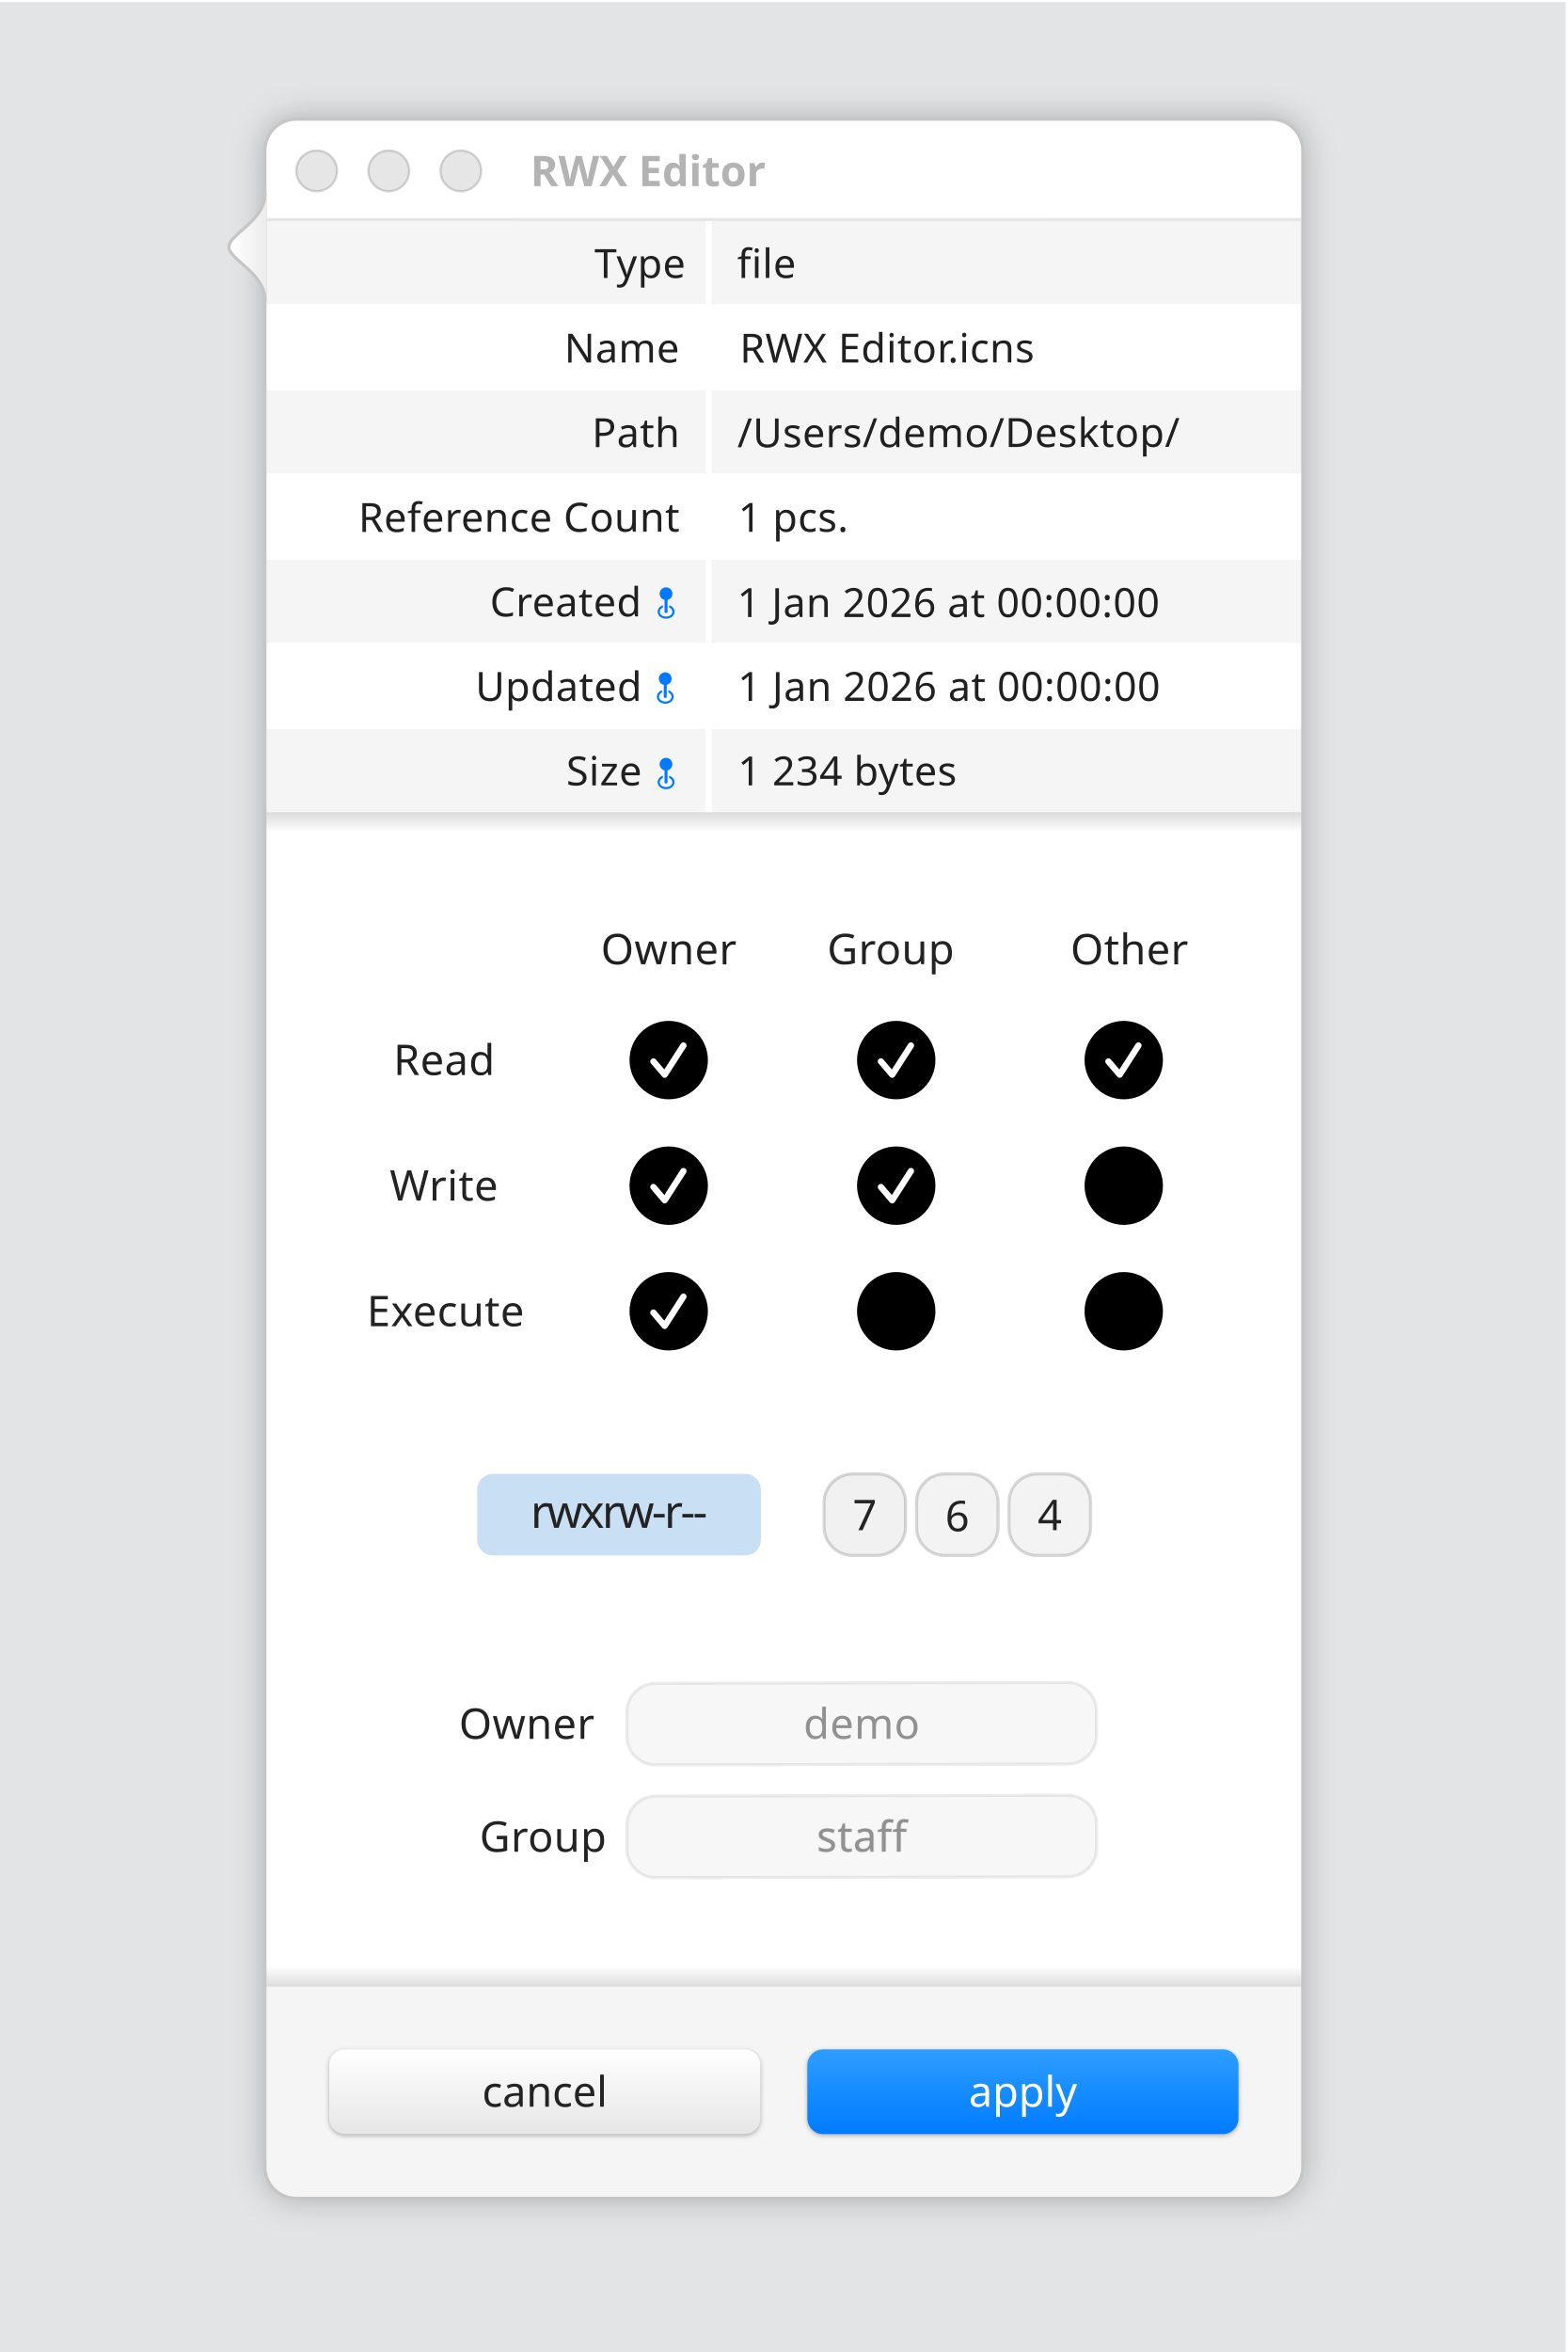
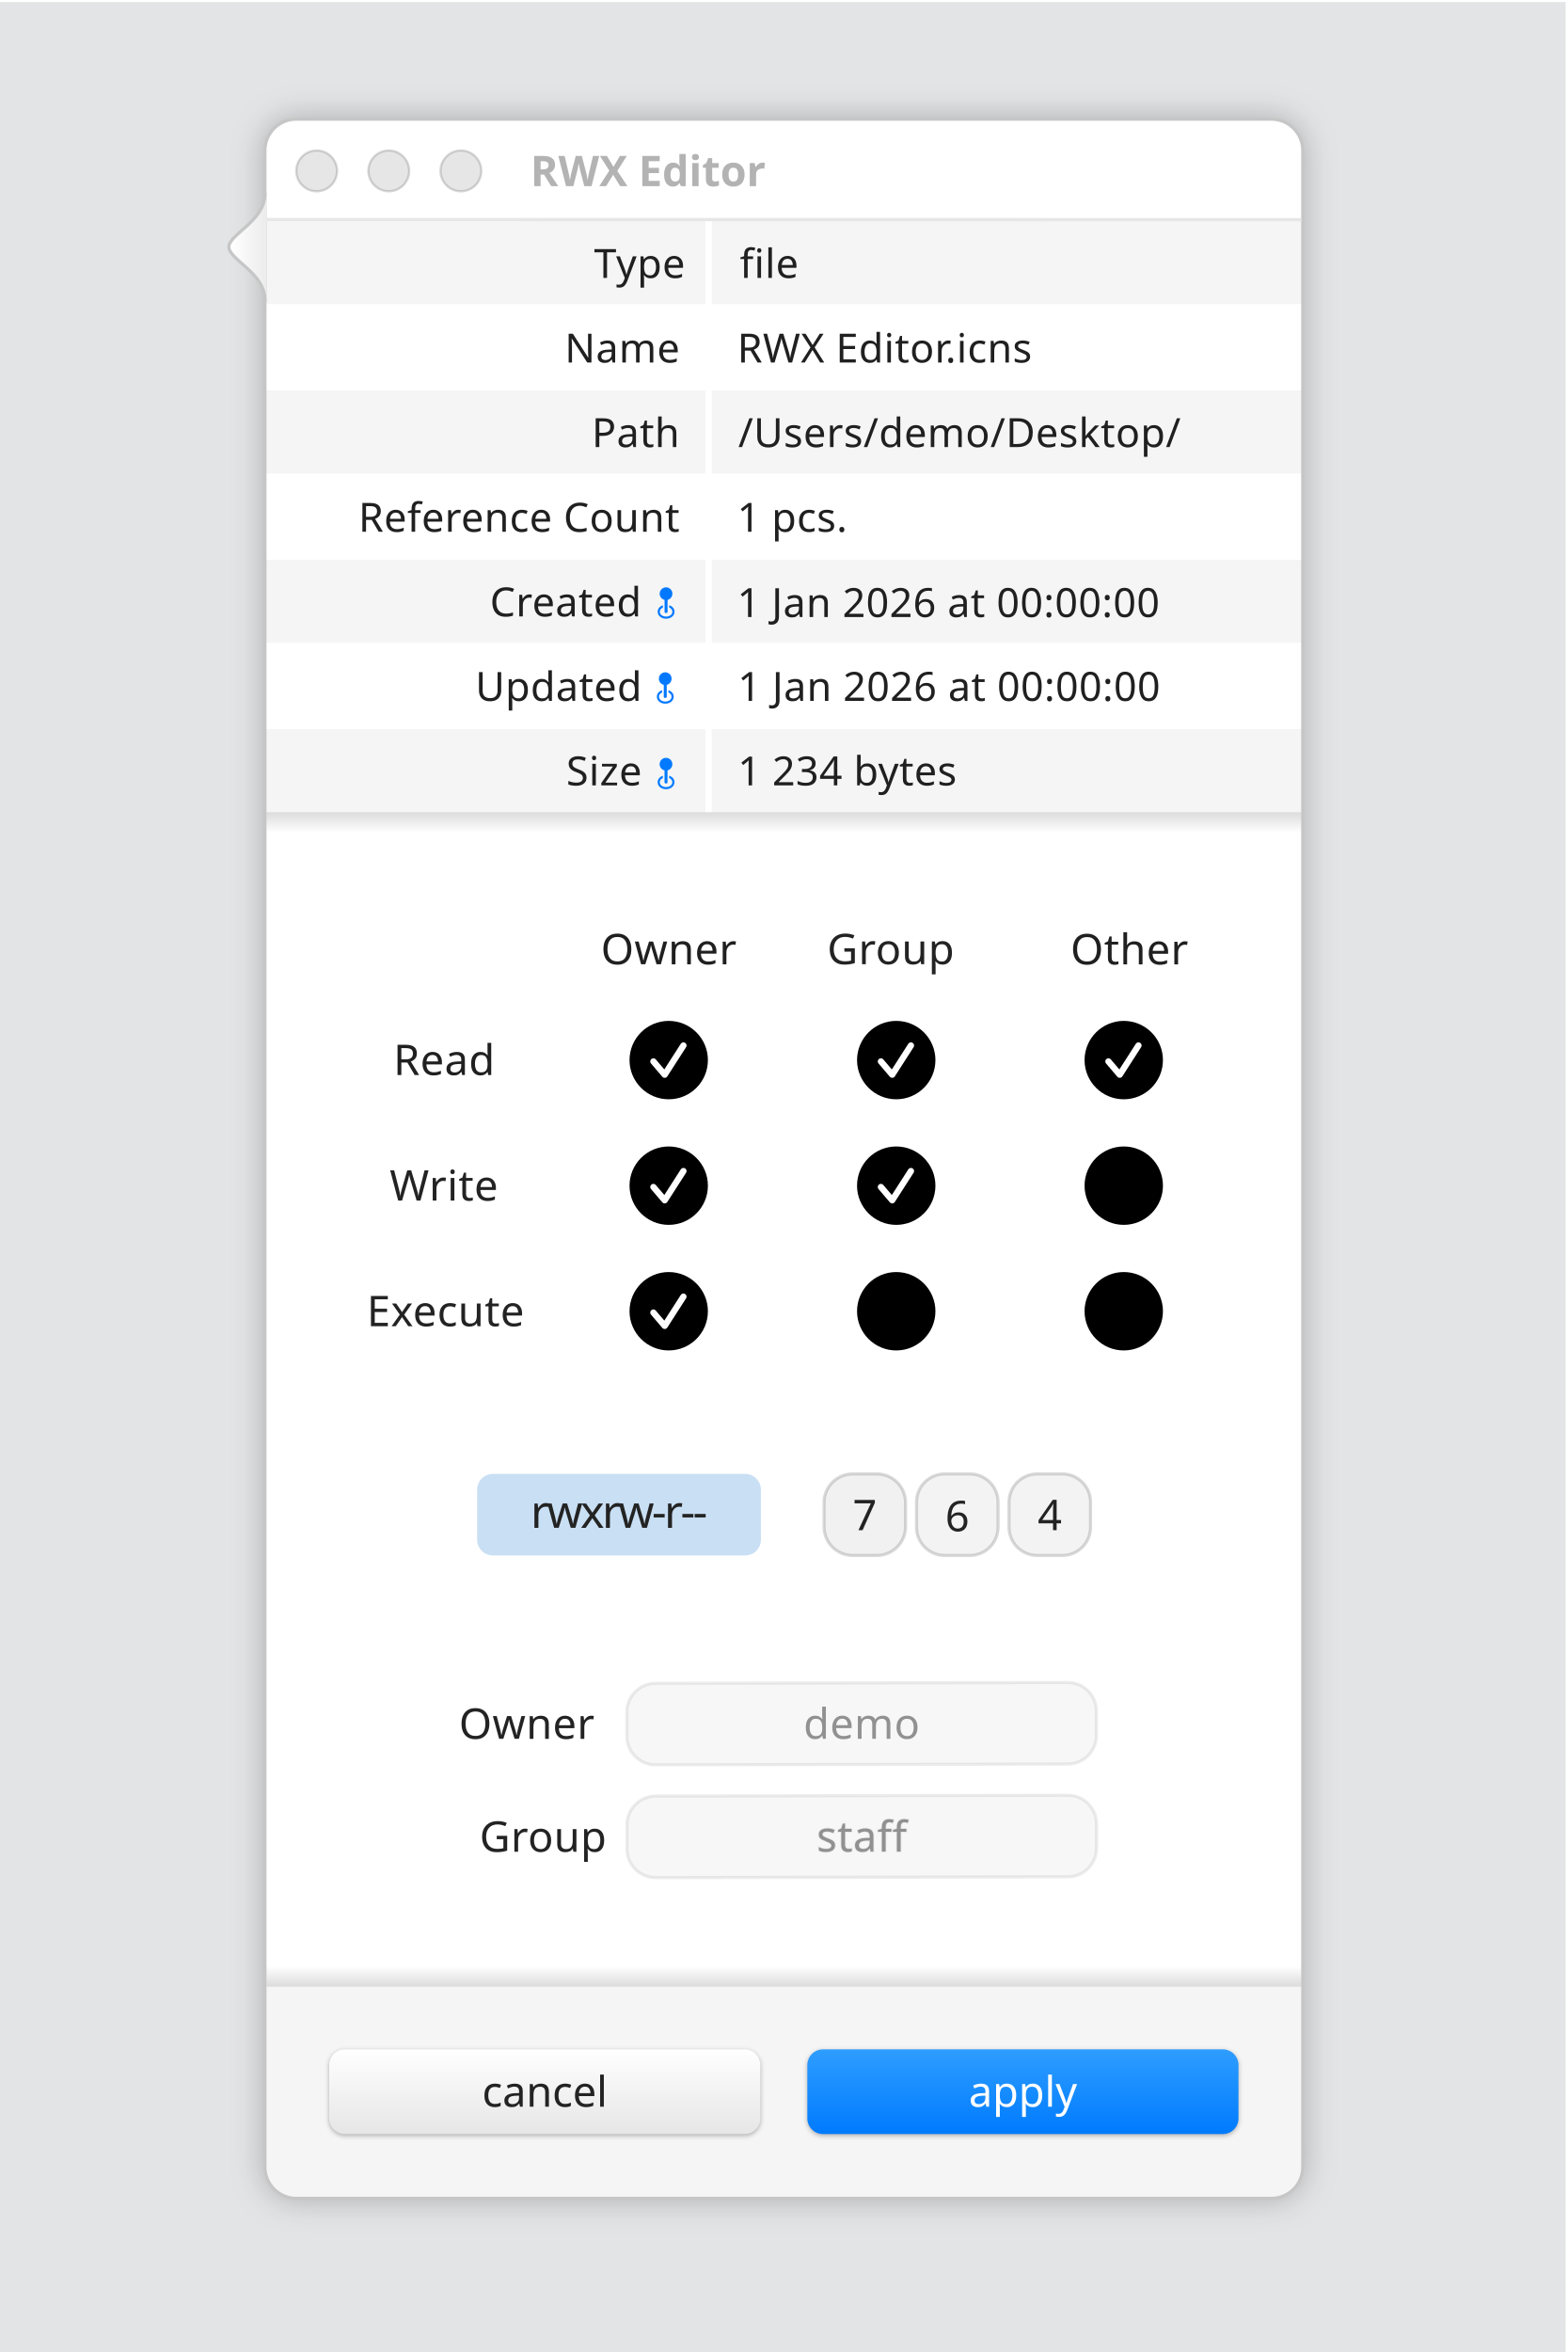
<svg xmlns="http://www.w3.org/2000/svg" xmlns:ns1="https://boxy-svg.com" viewBox="0 0 1000 1500">
  <defs>
    <filter id="drop-shadow-filter-1" color-interpolation-filters="sRGB" x="-50%" y="-50%" width="200%" height="200%" ns1:preset="drop-shadow 1 0 0 10 0.4 rgba(0,0,0,0.3)">
      <feGaussianBlur in="SourceAlpha" stdDeviation="10" />
      <feOffset dx="0" dy="0" />
      <feComponentTransfer result="offsetblur">
        <feFuncA id="spread-ctrl" type="linear" slope="0.8" />
      </feComponentTransfer>
      <feFlood flood-color="rgba(0,0,0,0.3)" />
      <feComposite in2="offsetblur" operator="in" />
      <feMerge>
        <feMergeNode />
        <feMergeNode in="SourceGraphic" />
      </feMerge>
    </filter>
    <ns1:export>
      <ns1:file format="png" path="popup-light.png" />
    </ns1:export>
    <linearGradient gradientUnits="userSpaceOnUse" x1="499.617" y1="374" x2="499.617" y2="394" id="gradient-0" gradientTransform="matrix(1.1, 0, 0, 0.65, -49.57751, 274.9005)">
      <stop offset="0" style="stop-opacity: 0.14;" />
      <stop offset="1" style="stop-opacity: 0;" />
    </linearGradient>
    <linearGradient gradientUnits="userSpaceOnUse" x1="499.617" y1="374" x2="499.617" y2="394" id="gradient-3" gradientTransform="matrix(1.1, 0, 0, 0.65, -49.57806, -1510.156)">
      <stop offset="0" style="stop-opacity: 0.14;" />
      <stop offset="1" style="stop-opacity: 0;" />
    </linearGradient>
    <linearGradient gradientUnits="userSpaceOnUse" x1="623.617" y1="1020" x2="623.617" y2="1076" id="gradient-1" gradientTransform="matrix(1.200875, 0, 0, 0.964286, -401.3832, 323.4176)">
      <stop offset="0" style="stop-color: rgb(255, 255, 255);" />
      <stop offset="1" style="stop-color: rgb(231, 230, 230);" />
    </linearGradient>
    <linearGradient gradientUnits="userSpaceOnUse" x1="623.617" y1="1020" x2="623.617" y2="1076" id="gradient-2" gradientTransform="matrix(1.200875, 0, 0, 0.964286, -96.38344, 323.4176)">
      <stop offset="0" style="stop-color: rgb(46, 157, 255);" />
      <stop offset="1" style="stop-color: rgb(0, 123, 255);" />
    </linearGradient>
    <filter id="drop-shadow-filter-2" ns1:preset="drop-shadow 1 0 1 1.5 0.5 #0000004d" color-interpolation-filters="sRGB" x="-50%" y="-50%" width="200%" height="200%">
      <feGaussianBlur in="SourceAlpha" stdDeviation="1.5" />
      <feOffset dx="0" dy="1" />
      <feComponentTransfer result="offsetblur">
        <feFuncA id="spread-ctrl-2" type="linear" slope="1" />
      </feComponentTransfer>
      <feFlood flood-color="#0000004d" />
      <feComposite in2="offsetblur" operator="in" />
      <feMerge>
        <feMergeNode />
        <feMergeNode in="SourceGraphic" />
      </feMerge>
    </filter>
    <filter id="drop-shadow-filter-0" ns1:preset="drop-shadow 1 0 1 1.5 0.5 #0000004d" color-interpolation-filters="sRGB" x="-50%" y="-50%" width="200%" height="200%">
      <feGaussianBlur in="SourceAlpha" stdDeviation="1.5" />
      <feOffset dx="0" dy="1" />
      <feComponentTransfer result="offsetblur">
        <feFuncA id="spread-ctrl-3" type="linear" slope="1" />
      </feComponentTransfer>
      <feFlood flood-color="#0000004d" />
      <feComposite in2="offsetblur" operator="in" />
      <feMerge>
        <feMergeNode />
        <feMergeNode in="SourceGraphic" />
      </feMerge>
    </filter>
    <linearGradient gradientUnits="userSpaceOnUse" x1="162" y1="124" x2="162" y2="191" id="gradient-4" gradientTransform="matrix(0, -0.341331, 0.341331, 0, 104.536, 213.1861)">
      <stop offset="0" style="stop-color: rgb(255, 255, 255)" />
      <stop offset="1" style="stop-color: rgb(236, 236, 236);" />
    </linearGradient>
    <mask id="mask-0">
      <rect style="fill: rgb(255, 255, 255);" x="141" y="119" width="29" height="77" />
    </mask>
  </defs>
  <rect width="1000" height="1500" style="fill: rgb(227, 228, 229);" x="-1.306" y="1.306" />
  <g>
    <g>
      <rect style="stroke-width: 2; stroke: rgb(198, 198, 198); fill: rgb(255, 255, 255); filter: url(&quot;#drop-shadow-filter-1&quot;);" x="169" y="76" width="662" height="1326" rx="20" ry="20" />
      <path d="M 169 124 L 178 124 L 178 191 L 169 191 C 169 174.25 146 165.408 146 157.5 C 146 149.556 169 140.75 169 124 Z" style="stroke-width: 2; filter: none; stroke: rgb(198, 198, 198); fill: url(&quot;#gradient-4&quot;); mask: url(&quot;#mask-0&quot;);" />
    </g>
    <g>
      <ellipse style="stroke-width: 1.5; filter: none; fill: rgba(0, 0, 0, 0.1); stroke: rgba(0, 0, 0, 0.15);" cx="202" cy="109" rx="13" ry="13" />
      <ellipse style="stroke-width: 1.5; filter: none; fill: rgba(0, 0, 0, 0.1); stroke: rgba(0, 0, 0, 0.15);" cx="248" cy="109" rx="13" ry="13" />
      <ellipse style="stroke-width: 1.5; filter: none; fill: rgba(0, 0, 0, 0.1); stroke: rgba(0, 0, 0, 0.15);" cx="294" cy="109" rx="13" ry="13" />
      <text style="fill: rgba(0, 0, 0, 0.3); font-family: &quot;SF Pro&quot;; font-size: 27px; font-weight: 700; white-space: pre;" x="338.33" y="118.735">RWX Editor</text>
      <line style="fill: none; stroke-width: 2; stroke: rgb(230, 230, 230);" x1="170" y1="140" x2="830" y2="140.082" />
    </g>
    <g>
      <g>
        <rect x="170" y="141" width="280" height="53" style="stroke-width: 1; filter: none; fill: rgba(0, 0, 0, 0.04);" />
        <rect x="170" y="249" width="280" height="53" style="stroke-width: 1; filter: none; fill: rgba(0, 0, 0, 0.04);" />
        <rect x="170" y="357" width="280" height="53" style="stroke-width: 1; filter: none; fill: rgba(0, 0, 0, 0.04);" />
        <rect x="170" y="465" width="280" height="53" style="stroke-width: 1; filter: none; fill: rgba(0, 0, 0, 0.04);" />
        <rect x="454" y="141" width="376" height="53" style="stroke-width: 1; filter: none; fill: rgba(0, 0, 0, 0.04);" />
        <rect x="454" y="249" width="376" height="53" style="stroke-width: 1; filter: none; fill: rgba(0, 0, 0, 0.04);" />
        <rect x="454" y="357" width="376" height="53" style="stroke-width: 1; filter: none; fill: rgba(0, 0, 0, 0.04);" />
        <rect x="454" y="465" width="376" height="53" style="stroke-width: 1; filter: none; fill: rgba(0, 0, 0, 0.04);" />
      </g>
      <g>
-         <g>
-           <text style="fill: rgb(32, 32, 32); font-family: &quot;SF Pro&quot;; font-size: 25.7px; letter-spacing: 0.3px; white-space: pre; filter: none;" transform="matrix(1, -0.000916, 0, 1, 172.3143, -533.4525)" x="206.863" y="710.918">Type</text>
-           <text style="fill: rgb(32, 32, 32); font-family: &quot;SF Pro&quot;; font-size: 25.7px; letter-spacing: 0.3px; white-space: pre; filter: none;" x="206.863" y="710.918" transform="matrix(1, -0.000916, 0, 1, 263.3672, -533.4618)">file</text>
-         </g>
-         <g>
-           <text style="fill: rgb(32, 32, 32); font-family: &quot;SF Pro&quot;; font-size: 25.7px; letter-spacing: 0.3px; text-anchor: end; white-space: pre; filter: none;" transform="matrix(1, -0.000916, 0, 1, 226.4843, -479.564)" x="206.863" y="710.918">Name</text>
-           <text style="fill: rgb(32, 32, 32); font-family: &quot;SF Pro&quot;; font-size: 25.7px; letter-spacing: 0.3px; white-space: pre; filter: none;" transform="matrix(1, -0.000916, 0, 1, 265.0055, -479.4549)" x="206.863" y="710.918">RWX Editor.icns</text>
-         </g>
-         <g>
-           <text style="fill: rgb(32, 32, 32); font-family: &quot;SF Pro&quot;; font-size: 25.7px; letter-spacing: 0.3px; text-anchor: end; white-space: pre; filter: none;" transform="matrix(1, -0.000916, 0, 1, 226.7457, -425.6142)" x="206.863" y="710.918">Path</text>
-           <text style="fill: rgb(32, 32, 32); font-family: &quot;SF Pro&quot;; font-size: 25.7px; letter-spacing: 0.3px; white-space: pre; filter: none;" transform="matrix(1, -0.000916, 0, 1, 263.4596, -425.4836)" x="206.863" y="710.918">/Users/demo/Desktop/</text>
-         </g>
-         <g>
-           <text style="fill: rgb(32, 32, 32); font-family: &quot;SF Pro&quot;; font-size: 25.7px; letter-spacing: 0.3px; text-anchor: end; white-space: pre; filter: none;" transform="matrix(1, -0.000916, 0, 1, 226.6449, -371.6792)" x="206.863" y="710.918">Reference Count</text>
-           <text style="fill: rgb(32, 32, 32); font-family: &quot;SF Pro&quot;; font-size: 25.7px; letter-spacing: 0.3px; white-space: pre; filter: none;" transform="matrix(1, -0.000916, 0, 1, 264.0312, -371.5626)" x="206.863" y="710.918">1 pcs.</text>
-         </g>
-         <g>
-           <g>
-             <text style="fill: rgb(32, 32, 32); font-family: &quot;SF Pro&quot;; font-size: 25.7px; letter-spacing: 0.3px; text-anchor: end; white-space: pre; filter: none;" x="409.141" y="393.111">Created</text>
-             <path d="M 419.521 390.129 C 419.521 388.209 420.871 386.647 422.861 386.011 L 422.861 387.498 C 421.651 387.989 420.871 388.951 420.871 390.129 C 420.871 391.889 422.601 393.229 424.891 393.229 C 427.181 393.229 428.901 391.889 428.901 390.129 C 428.901 388.939 428.121 387.969 426.881 387.465 L 426.881 385.995 C 428.891 386.626 430.261 388.2 430.261 390.129 C 430.261 392.649 427.941 394.58 424.891 394.58 C 421.841 394.58 419.521 392.649 419.521 390.129 Z M 423.921 390.321 L 423.921 382.589 C 422.131 382.168 420.791 380.564 420.791 378.622 C 420.791 376.409 422.621 374.58 424.861 374.58 C 427.091 374.58 428.911 376.392 428.911 378.622 C 428.911 380.54 427.601 382.151 425.821 382.583 L 425.821 390.321 C 425.821 390.669 425.391 390.927 424.861 390.927 C 424.341 390.927 423.921 390.669 423.921 390.321 Z" style="stroke-width: 1; filter: none; fill: rgb(2, 120, 255);" />
-           </g>
-           <text style="fill: rgb(32, 32, 32); font-family: &quot;SF Pro&quot;; font-size: 25.7px; letter-spacing: 0.3px; white-space: pre;" x="470.23" y="393.514">1 Jan 2026 at 00:00:00</text>
-         </g>
-         <g>
-           <g>
-             <text style="fill: rgb(32, 32, 32); font-family: &quot;SF Pro&quot;; font-size: 25.7px; letter-spacing: 0.3px; text-anchor: end; white-space: pre; filter: none;" x="409.431" y="447">Updated</text>
-             <path d="M 419.001 444.314 C 419.001 442.394 420.351 440.832 422.341 440.196 L 422.341 441.683 C 421.131 442.174 420.351 443.136 420.351 444.314 C 420.351 446.074 422.081 447.414 424.371 447.414 C 426.661 447.414 428.381 446.074 428.381 444.314 C 428.381 443.124 427.601 442.154 426.361 441.65 L 426.361 440.18 C 428.371 440.811 429.741 442.385 429.741 444.314 C 429.741 446.834 427.421 448.765 424.371 448.765 C 421.321 448.765 419.001 446.834 419.001 444.314 Z M 423.401 444.506 L 423.401 436.774 C 421.611 436.353 420.271 434.749 420.271 432.807 C 420.271 430.594 422.101 428.765 424.341 428.765 C 426.571 428.765 428.391 430.577 428.391 432.807 C 428.391 434.725 427.081 436.336 425.301 436.768 L 425.301 444.506 C 425.301 444.854 424.871 445.112 424.341 445.112 C 423.821 445.112 423.401 444.854 423.401 444.506 Z" style="stroke-width: 1; filter: none; fill: rgb(2, 120, 255);" />
-           </g>
-           <text style="fill: rgb(32, 32, 32); font-family: &quot;SF Pro&quot;; font-size: 25.7px; letter-spacing: 0.3px; white-space: pre;" x="470.61" y="447">1 Jan 2026 at 00:00:00</text>
-         </g>
-         <g>
-           <g>
-             <text style="fill: rgb(32, 32, 32); font-family: &quot;SF Pro&quot;; font-size: 25.7px; letter-spacing: 0.3px; text-anchor: end; white-space: pre; filter: none;" x="409.431" y="500.889">Size</text>
-             <path d="M 419.491 498.858 C 419.491 496.938 420.841 495.376 422.831 494.74 L 422.831 496.227 C 421.621 496.718 420.841 497.68 420.841 498.858 C 420.841 500.618 422.571 501.958 424.861 501.958 C 427.151 501.958 428.871 500.618 428.871 498.858 C 428.871 497.668 428.091 496.698 426.851 496.194 L 426.851 494.724 C 428.861 495.355 430.231 496.929 430.231 498.858 C 430.231 501.378 427.911 503.309 424.861 503.309 C 421.811 503.309 419.491 501.378 419.491 498.858 Z M 423.891 499.05 L 423.891 491.318 C 422.101 490.897 420.761 489.293 420.761 487.351 C 420.761 485.138 422.591 483.309 424.831 483.309 C 427.061 483.309 428.881 485.121 428.881 487.351 C 428.881 489.269 427.571 490.88 425.791 491.312 L 425.791 499.05 C 425.791 499.398 425.361 499.656 424.831 499.656 C 424.311 499.656 423.891 499.398 423.891 499.05 Z" style="stroke-width: 1; filter: none; fill: rgb(2, 122, 255);" />
-           </g>
-           <text style="fill: rgb(32, 32, 32); font-family: &quot;SF Pro&quot;; font-size: 25.7px; letter-spacing: 0.3px; white-space: pre; filter: none;" transform="matrix(1, 0, 0, 1, 120.163, 328.7765)">
-             <tspan x="350.491" y="172.112">1 234 bytes</tspan>
-             <tspan x="350.491" dy="1em">​</tspan>
-           </text>
-         </g>
+         <text style="fill: rgb(32, 32, 32); font-family: &quot;SF Pro&quot;; font-size: 25.7px; letter-spacing: 0.3px; white-space: pre; filter: none;" x="378.913" y="177.251">Type</text>
+         <text style="fill: rgb(32, 32, 32); font-family: &quot;SF Pro&quot;; font-size: 25.7px; letter-spacing: 0.3px; white-space: pre; filter: none;" x="471.868" y="177.251">file</text>
+         <text style="fill: rgb(32, 32, 32); font-family: &quot;SF Pro&quot;; font-size: 25.7px; letter-spacing: 0.3px; text-anchor: end; white-space: pre; filter: none;" x="433.609" y="231.191">Name</text>
+         <text style="fill: rgb(32, 32, 32); font-family: &quot;SF Pro&quot;; font-size: 25.7px; letter-spacing: 0.3px; white-space: pre; filter: none;" x="470.323" y="231.191">RWX Editor.icns</text>
+         <text style="fill: rgb(32, 32, 32); font-family: &quot;SF Pro&quot;; font-size: 25.7px; letter-spacing: 0.3px; text-anchor: end; white-space: pre; filter: none;" x="433.508" y="285.128">Path</text>
+         <text style="fill: rgb(32, 32, 32); font-family: &quot;SF Pro&quot;; font-size: 25.7px; letter-spacing: 0.3px; white-space: pre; filter: none;" x="470.894" y="285.128">/Users/demo/Desktop/</text>
+         <text style="fill: rgb(32, 32, 32); font-family: &quot;SF Pro&quot;; font-size: 25.7px; letter-spacing: 0.3px; text-anchor: end; white-space: pre; filter: none;" x="433.508" y="339.136">Reference Count</text>
+         <text style="fill: rgb(32, 32, 32); font-family: &quot;SF Pro&quot;; font-size: 25.7px; letter-spacing: 0.3px; white-space: pre; filter: none;" x="470.23" y="339.136">1 pcs.</text>
+         <g>
+           <text style="fill: rgb(32, 32, 32); font-family: &quot;SF Pro&quot;; font-size: 25.7px; letter-spacing: 0.3px; text-anchor: end; white-space: pre; filter: none;" x="409.141" y="393.111">Created</text>
+           <path d="M 419.521 390.129 C 419.521 388.209 420.871 386.647 422.861 386.011 L 422.861 387.498 C 421.651 387.989 420.871 388.951 420.871 390.129 C 420.871 391.889 422.601 393.229 424.891 393.229 C 427.181 393.229 428.901 391.889 428.901 390.129 C 428.901 388.939 428.121 387.969 426.881 387.465 L 426.881 385.995 C 428.891 386.626 430.261 388.2 430.261 390.129 C 430.261 392.649 427.941 394.58 424.891 394.58 C 421.841 394.58 419.521 392.649 419.521 390.129 Z M 423.921 390.321 L 423.921 382.589 C 422.131 382.168 420.791 380.564 420.791 378.622 C 420.791 376.409 422.621 374.58 424.861 374.58 C 427.091 374.58 428.911 376.392 428.911 378.622 C 428.911 380.54 427.601 382.151 425.821 382.583 L 425.821 390.321 C 425.821 390.669 425.391 390.927 424.861 390.927 C 424.341 390.927 423.921 390.669 423.921 390.321 Z" style="stroke-width: 1; filter: none; fill: rgb(2, 120, 255);" />
+         </g>
+         <text style="fill: rgb(32, 32, 32); font-family: &quot;SF Pro&quot;; font-size: 25.7px; letter-spacing: 0.3px; white-space: pre;" x="470.23" y="393.514">1 Jan 2026 at 00:00:00</text>
+         <g>
+           <text style="fill: rgb(32, 32, 32); font-family: &quot;SF Pro&quot;; font-size: 25.7px; letter-spacing: 0.3px; text-anchor: end; white-space: pre; filter: none;" x="409.431" y="447">Updated</text>
+           <path d="M 419.001 444.314 C 419.001 442.394 420.351 440.832 422.341 440.196 L 422.341 441.683 C 421.131 442.174 420.351 443.136 420.351 444.314 C 420.351 446.074 422.081 447.414 424.371 447.414 C 426.661 447.414 428.381 446.074 428.381 444.314 C 428.381 443.124 427.601 442.154 426.361 441.65 L 426.361 440.18 C 428.371 440.811 429.741 442.385 429.741 444.314 C 429.741 446.834 427.421 448.765 424.371 448.765 C 421.321 448.765 419.001 446.834 419.001 444.314 Z M 423.401 444.506 L 423.401 436.774 C 421.611 436.353 420.271 434.749 420.271 432.807 C 420.271 430.594 422.101 428.765 424.341 428.765 C 426.571 428.765 428.391 430.577 428.391 432.807 C 428.391 434.725 427.081 436.336 425.301 436.768 L 425.301 444.506 C 425.301 444.854 424.871 445.112 424.341 445.112 C 423.821 445.112 423.401 444.854 423.401 444.506 Z" style="stroke-width: 1; filter: none; fill: rgb(2, 120, 255);" />
+         </g>
+         <text style="fill: rgb(32, 32, 32); font-family: &quot;SF Pro&quot;; font-size: 25.7px; letter-spacing: 0.3px; white-space: pre;" x="470.61" y="447">1 Jan 2026 at 00:00:00</text>
+         <g>
+           <text style="fill: rgb(32, 32, 32); font-family: &quot;SF Pro&quot;; font-size: 25.7px; letter-spacing: 0.3px; text-anchor: end; white-space: pre; filter: none;" x="409.431" y="500.889">Size</text>
+           <path d="M 419.491 498.858 C 419.491 496.938 420.841 495.376 422.831 494.74 L 422.831 496.227 C 421.621 496.718 420.841 497.68 420.841 498.858 C 420.841 500.618 422.571 501.958 424.861 501.958 C 427.151 501.958 428.871 500.618 428.871 498.858 C 428.871 497.668 428.091 496.698 426.851 496.194 L 426.851 494.724 C 428.861 495.355 430.231 496.929 430.231 498.858 C 430.231 501.378 427.911 503.309 424.861 503.309 C 421.811 503.309 419.491 501.378 419.491 498.858 Z M 423.891 499.05 L 423.891 491.318 C 422.101 490.897 420.761 489.293 420.761 487.351 C 420.761 485.138 422.591 483.309 424.831 483.309 C 427.061 483.309 428.881 485.121 428.881 487.351 C 428.881 489.269 427.571 490.88 425.791 491.312 L 425.791 499.05 C 425.791 499.398 425.361 499.656 424.831 499.656 C 424.311 499.656 423.891 499.398 423.891 499.05 Z" style="stroke-width: 1; filter: none; fill: rgb(2, 122, 255);" />
+         </g>
+         <text style="fill: rgb(32, 32, 32); font-family: &quot;SF Pro&quot;; font-size: 25.7px; letter-spacing: 0.3px; white-space: pre; filter: none;" x="470.61" y="500.889">1 234 bytes</text>
      </g>
    </g>
    <rect x="170" y="518" width="660" height="13" style="fill: url(&quot;#gradient-0&quot;); stroke-width: 1;" />
    <g>
      <g>
        <text style="fill: rgb(32, 32, 32); font-family: &quot;SF Pro&quot;; font-size: 27px; letter-spacing: 0.3px; text-anchor: middle; white-space: pre;" x="426.562" y="614.989">Owner</text>
        <text style="fill: rgb(35, 35, 35); font-family: &quot;SF Pro&quot;; font-size: 27px; letter-spacing: 0.3px; text-anchor: middle; white-space: pre;" transform="matrix(1, 0, 0, 1, -1018.018, 347.1312)">
          <tspan x="1589.71" y="267.793">Group</tspan>
          <tspan x="1589.71" dy="1em">​</tspan>
        </text>
        <text style="fill: rgb(32, 32, 32); font-family: &quot;SF Pro&quot;; font-size: 27px; letter-spacing: 0.3px; white-space: pre;" transform="matrix(1, 0, 0, 1, -906.8588, 347.2612)">
          <tspan x="1589.71" y="267.793">Other</tspan>
          <tspan x="1589.71" dy="1em">​</tspan>
        </text>
      </g>
      <g>
        <text style="fill: rgb(32, 32, 32); font-family: &quot;SF Pro&quot;; font-size: 27px; letter-spacing: 0.3px; white-space: pre;" x="250.962" y="685.606">Read</text>
        <text style="fill: rgb(35, 35, 35); font-family: &quot;SF Pro&quot;; font-size: 27px; letter-spacing: 0.3px; white-space: pre;" x="248.579" y="765.694">Write</text>
        <text style="fill: rgb(35, 35, 35); font-family: &quot;SF Pro&quot;; font-size: 27px; letter-spacing: 0.3px; white-space: pre;" x="233.998" y="845.781">Execute</text>
      </g>
      <g>
        <ellipse style="stroke-width: 1; fill: color(display-p3 0.254 0.572 0.158);" cx="426.562" cy="676.08" rx="25" ry="25" />
        <path style="stroke-linecap: round; stroke-linejoin: round; stroke-width: 4; stroke: rgb(255, 255, 255); fill: none;" d="M 416.792 676.939 L 423.992 685.388 L 435.942 666.772" />
      </g>
      <g>
        <ellipse style="stroke-width: 1; fill: color(display-p3 0.836 0.464 0.172);" cx="571.691" cy="676.08" rx="25" ry="25" />
        <path style="stroke-linecap: round; stroke-linejoin: round; stroke-width: 4; stroke: rgb(255, 255, 255); fill: none;" d="M 561.921 676.939 L 569.121 685.388 L 581.071 666.772" />
      </g>
      <g>
        <ellipse style="stroke-width: 1; fill: color(display-p3 0.767 0.199 0.113);" cx="716.821" cy="676.08" rx="25" ry="25" />
        <path style="stroke-linecap: round; stroke-linejoin: round; stroke-width: 4; stroke: rgb(255, 255, 255); fill: none;" d="M 707.051 676.939 L 714.251 685.388 L 726.201 666.772" />
      </g>
      <g>
        <ellipse style="stroke-width: 1; fill: color(display-p3 0.254 0.572 0.158);" cx="426.562" cy="756.168" rx="25" ry="25" />
        <path style="stroke-linecap: round; stroke-linejoin: round; stroke-width: 4; stroke: rgb(255, 255, 255); fill: none;" d="M 416.792 757.027 L 423.992 765.476 L 435.942 746.86" />
      </g>
      <g>
        <ellipse style="stroke-width: 1; fill: color(display-p3 0.836 0.464 0.172);" cx="571.691" cy="756.168" rx="25" ry="25" />
        <path style="stroke-linecap: round; stroke-linejoin: round; stroke-width: 4; stroke: rgb(255, 255, 255); fill: none;" d="M 561.922 757.026 L 569.122 765.475 L 581.072 746.859" />
      </g>
      <ellipse style="stroke-width: 1; filter: none; fill: color(display-p3 0.032 0.032 0.032 / 0.049);" cx="716.821" cy="756.168" rx="25" ry="25" />
      <g>
        <ellipse style="stroke-width: 1; fill: color(display-p3 0.254 0.572 0.158);" cx="426.562" cy="836.255" rx="25" ry="25" />
        <path style="stroke-linecap: round; stroke-linejoin: round; stroke-width: 4; stroke: rgb(255, 255, 255); fill: none;" d="M 416.792 837.114 L 423.992 845.563 L 435.942 826.947" />
      </g>
      <ellipse style="stroke-width: 1; filter: none; fill: color(display-p3 0.032 0.032 0.032 / 0.049);" cx="571.691" cy="836.255" rx="25" ry="25" />
      <ellipse style="stroke-width: 1; filter: none; fill: color(display-p3 0.032 0.032 0.032 / 0.049);" cx="716.821" cy="836.255" rx="25" ry="25" />
    </g>
    <g>
      <g>
        <rect style="fill: rgb(201, 223, 244); stroke-width: 1;" x="304.363" y="940" width="181" height="52" rx="10" ry="10" />
        <text style="fill: rgb(35, 35, 35); font-family: &quot;PT Mono&quot;; font-size: 29px; letter-spacing: -1.5px; white-space: pre; text-anchor: middle;" x="394.863" y="974.411">rwxrw-r--</text>
      </g>
      <g>
        <g>
          <rect style="fill: rgba(0, 0, 0, 0.055); stroke-width: 2; stroke: rgba(0, 0, 0, 0.15);" x="525.637" y="940" width="52" height="52" rx="18.307" ry="18.307" />
          <text style="fill: rgb(35, 35, 35); font-family: &quot;SF Pro&quot;; font-size: 27px; letter-spacing: 0.3px; white-space: pre; text-anchor: middle;" x="551.637" y="975.89">7</text>
        </g>
        <g>
          <rect style="fill: rgba(0, 0, 0, 0.05); stroke: rgba(0, 0, 0, 0.15); stroke-width: 2;" x="584.637" y="940" width="52" height="52" rx="18" ry="18" />
          <text style="fill: rgb(35, 35, 35); font-family: &quot;SF Pro&quot;; font-size: 27px; letter-spacing: 0.3px; white-space: pre; text-anchor: middle;" x="610.637" y="976.567">6</text>
        </g>
        <g>
          <rect style="fill: rgba(0, 0, 0, 0.05); stroke: rgba(0, 0, 0, 0.15); stroke-width: 2;" x="643.637" y="940" width="52" height="52" rx="18" ry="18" />
          <text style="fill: rgb(35, 35, 35); font-family: &quot;SF Pro&quot;; font-size: 27px; letter-spacing: 0.3px; white-space: pre; text-anchor: middle;" x="669.637" y="975.89">4</text>
        </g>
      </g>
    </g>
    <g>
      <g>
        <text style="fill: rgb(35, 35, 35); font-family: &quot;SF Pro&quot;; font-size: 27px; letter-spacing: 0.3px; text-anchor: end; white-space: pre;" transform="matrix(0.998387, 0, 0, 1, 54.26801, 253.8988)" x="325.45" y="855.052">Owner</text>
        <text style="fill: rgb(35, 35, 35); font-family: &quot;SF Pro&quot;; font-size: 27px; letter-spacing: 0.3px; white-space: pre;" transform="matrix(0.998387, 0, 0, 1, -20.45782, 253.9907)" x="326.881" y="926.982">Group</text>
      </g>
      <g style="opacity: 0.5;">
        <g>
          <rect style="fill: rgba(0, 0, 0, 0.06); stroke-width: 2; stroke: rgba(0, 0, 0, 0.15);" x="1205.26" y="680.686" width="299.516" height="52" rx="18.307" ry="18.307" transform="matrix(0.999998, -0.00189, 0, 1.000002, -805.3884, 395.1567)" />
          <text style="fill: rgb(35, 35, 35); font-family: &quot;SF Pro&quot;; font-size: 27px; letter-spacing: 0.3px; text-anchor: middle; white-space: pre;" x="571.009" y="854.923" transform="matrix(0.998387, 0, 0, 1, -20.45782, 253.9907)">demo</text>
        </g>
        <g>
          <rect style="fill: rgba(0, 0, 0, 0.06); stroke-width: 2; stroke: rgba(0, 0, 0, 0.15);" x="1205.27" y="680.686" width="299.516" height="52" rx="18.307" ry="18.307" transform="matrix(0.999998, -0.00189, 0, 1.000002, -805.3186, 467.0868)" />
          <text style="fill: rgb(35, 35, 35); font-family: &quot;SF Pro&quot;; font-size: 27px; letter-spacing: 0.3px; stroke: rgba(0, 0, 0, 0.15); text-anchor: middle; white-space: pre;" x="571.088" y="926.854" transform="matrix(0.998387, 0, 0, 1, -20.45782, 253.9907)">staff</text>
        </g>
      </g>
    </g>
    <rect x="170" y="-1267" width="660" height="13" style="stroke-width: 1; fill: url(&quot;#gradient-3&quot;);" transform="matrix(1, 0, 0, -1, 0, 0)" />
    <g>
      <path style="fill: rgba(0, 0, 0, 0.04);" d="M 170 1267 H 830 A 0 0 0 0 1 830 1267 V 1382 A 19 19 0 0 1 811 1401 H 189 A 19 19 0 0 1 170 1382 V 1267 A 0 0 0 0 1 170 1267 Z" ns1:shape="rect 170 1267 660 134 0 0 0 0 0 0 0 19 19 0 19 19 2@32c62caf" />
    </g>
    <g>
      <g>
        <rect x="210" y="1307" width="275" height="54" style="stroke-width: 1; fill: url(&quot;#gradient-1&quot;); filter: url(&quot;#drop-shadow-filter-2&quot;);" rx="10" ry="10" />
        <text style="fill: rgb(35, 35, 35); font-family: &quot;SF Pro&quot;; font-size: 27px; text-anchor: middle; white-space: pre; stroke-width: 1; filter: none;" x="347.5" y="1343.58">cancel</text>
      </g>
      <g>
        <rect x="515" y="1307" width="275" height="54" style="stroke-width: 1; fill: url(&quot;#gradient-2&quot;); filter: url(&quot;#drop-shadow-filter-0&quot;);" rx="10" ry="10" />
        <text style="fill: rgb(255, 255, 255); font-family: &quot;SF Pro&quot;; font-size: 27px; text-anchor: middle; white-space: pre; stroke-width: 1; filter: none;" x="652.5" y="1343.58">apply</text>
      </g>
    </g>
  </g>
</svg>
